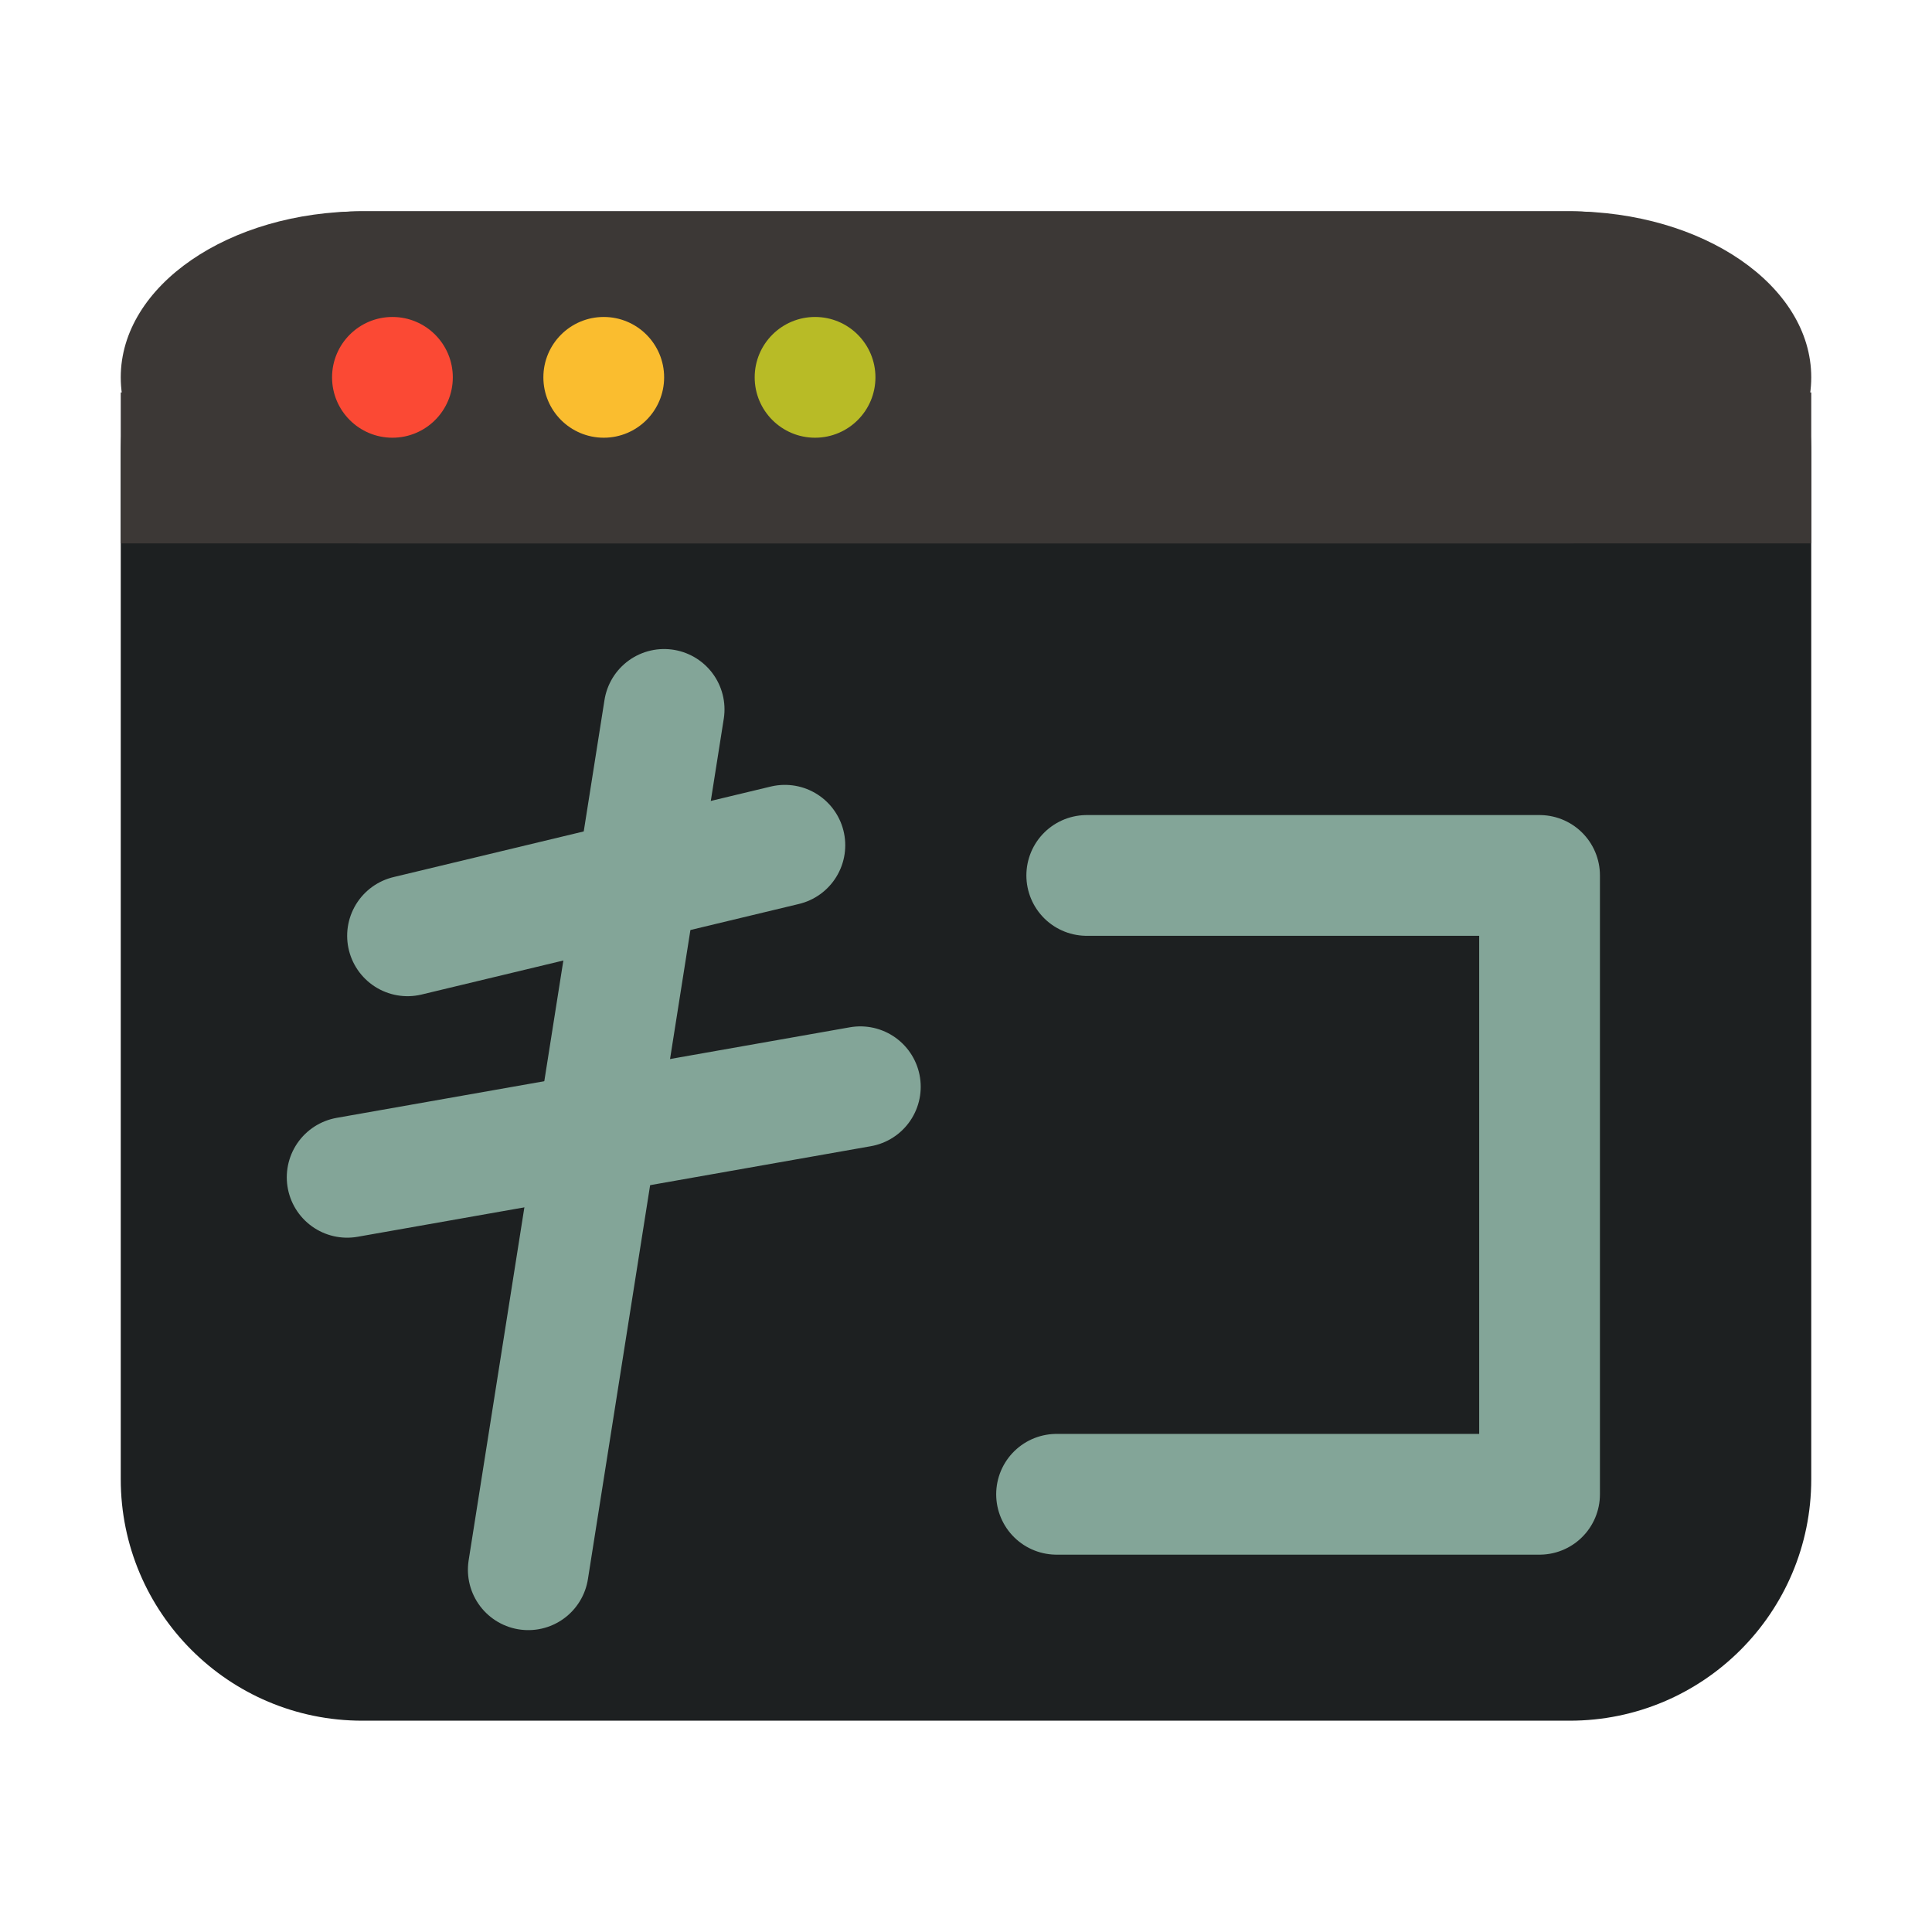
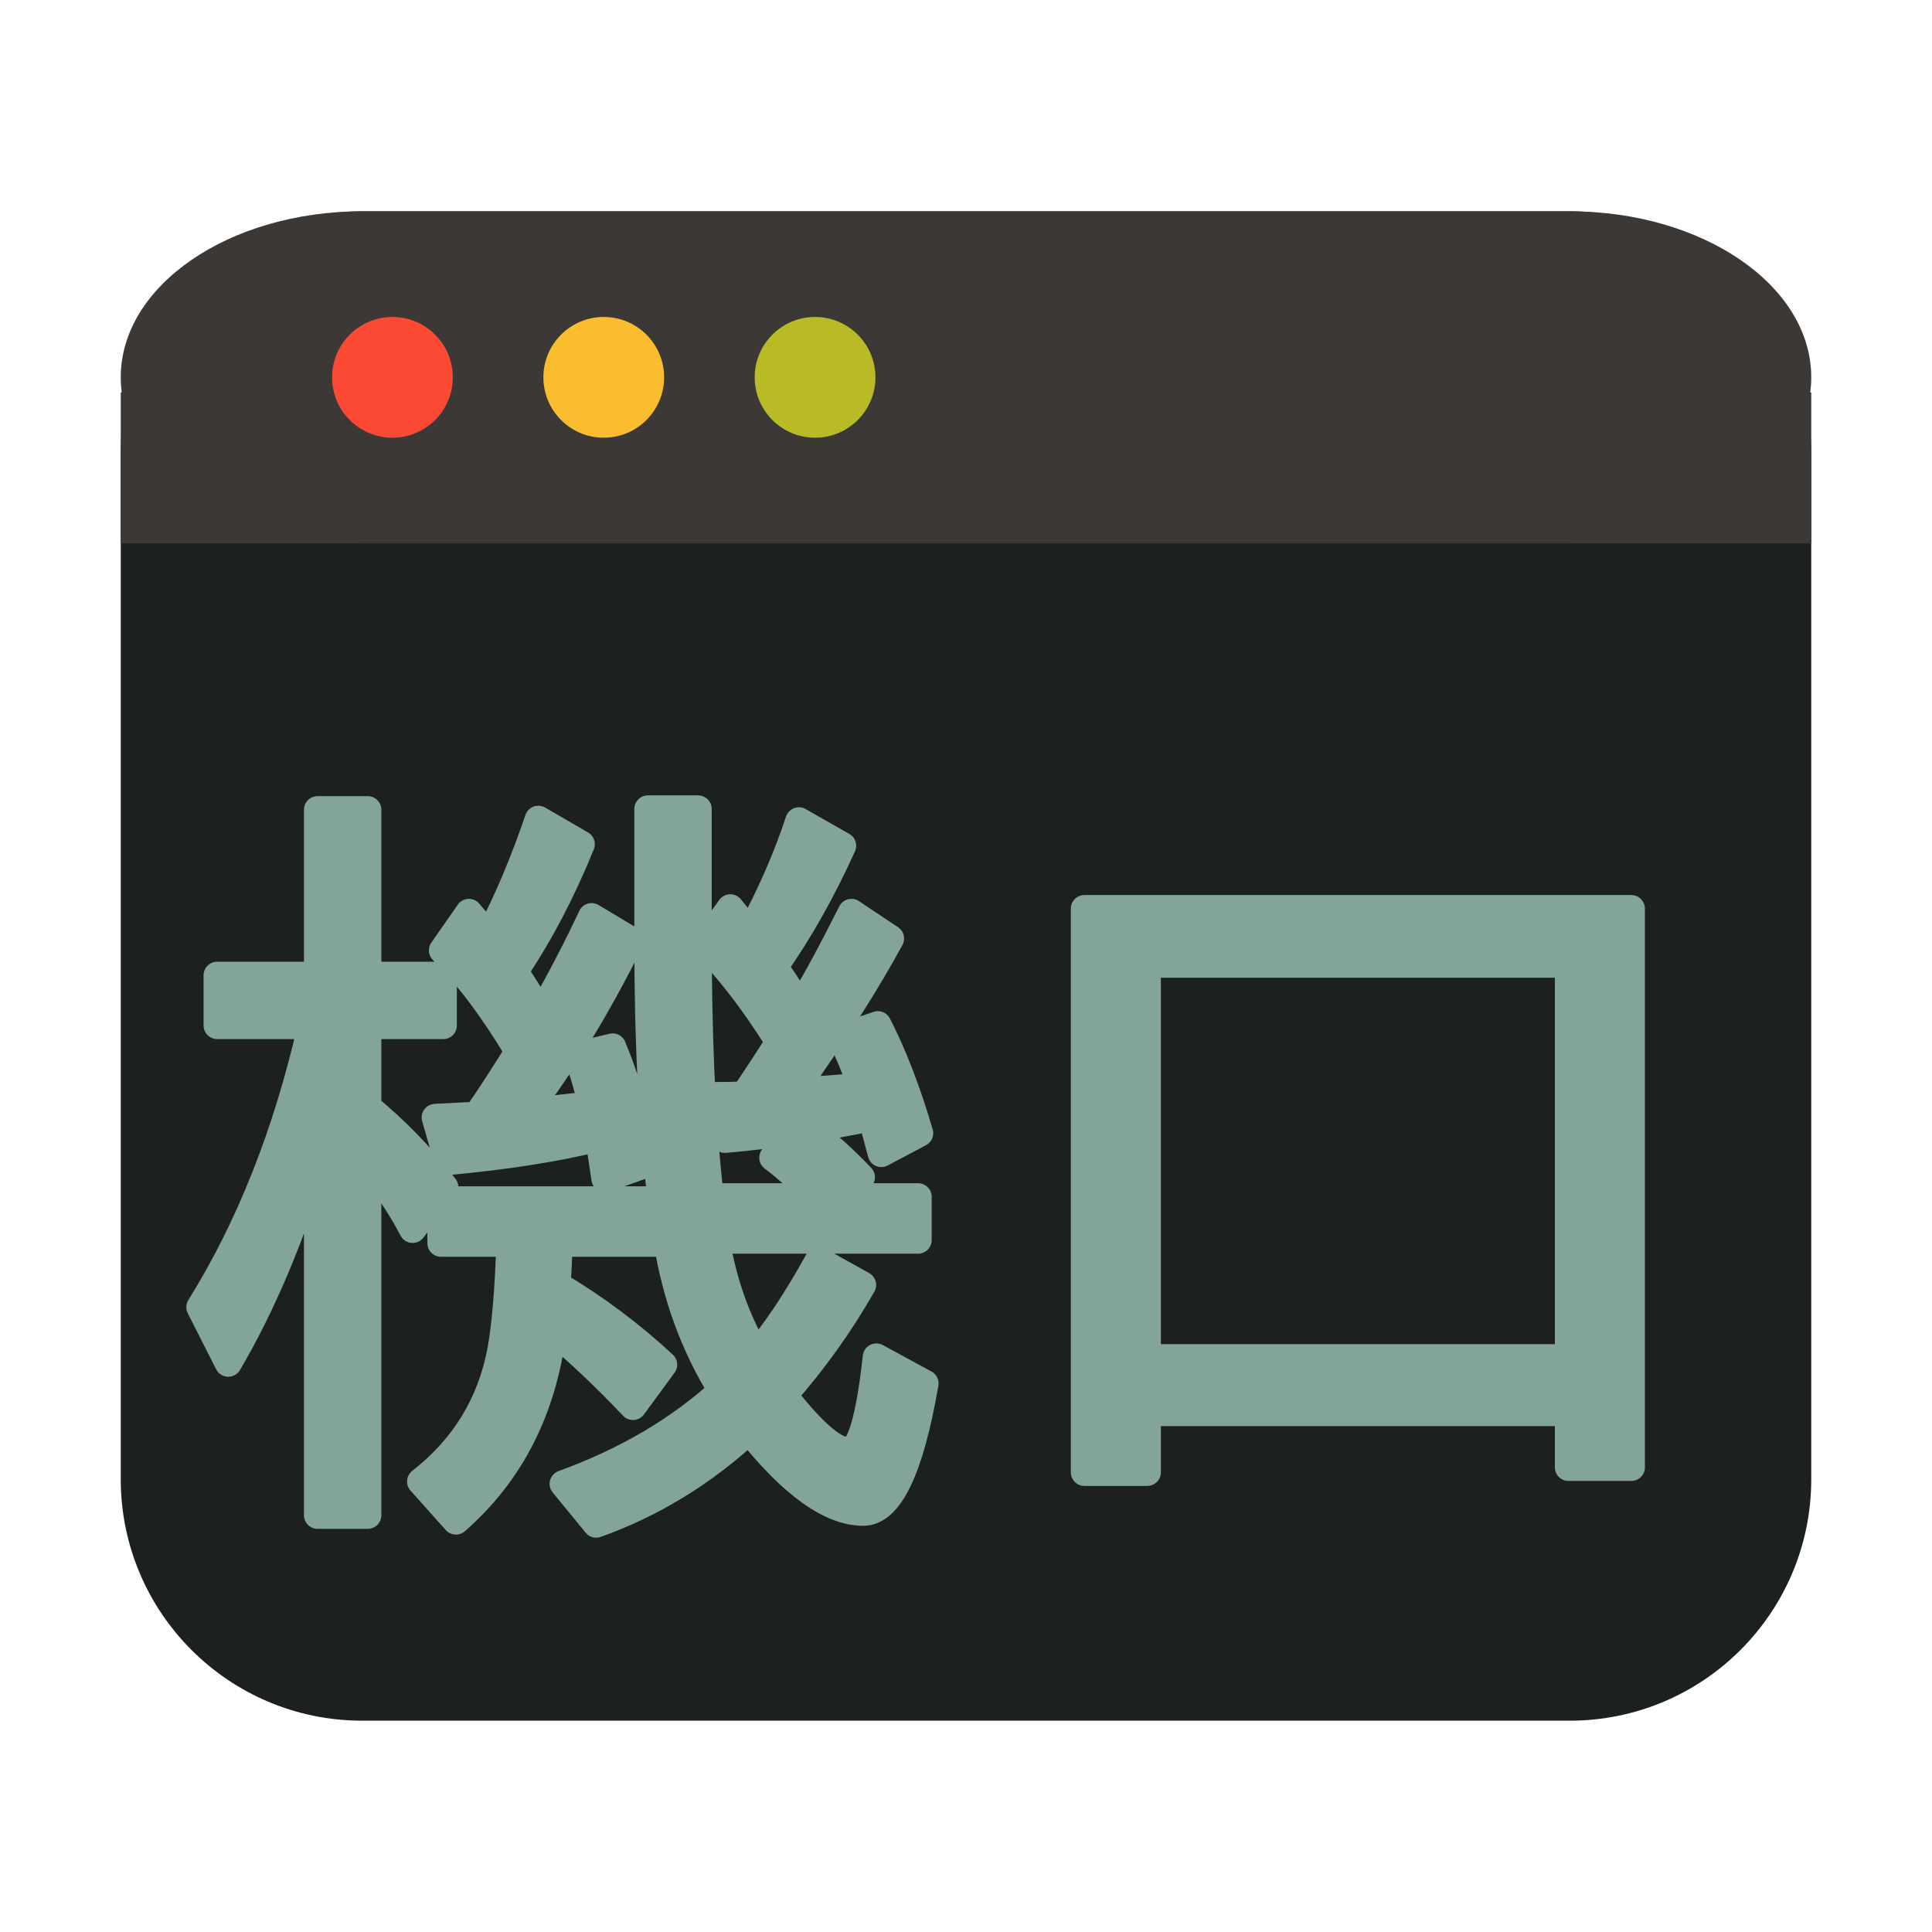
<svg xmlns="http://www.w3.org/2000/svg" viewBox="0 0 128 128" width="128" height="128">
  <rect x="8" y="14" width="112" height="100" rx="16" fill="#1d2021" />
  <rect x="8" y="14" width="112" height="22" rx="16" fill="#3c3836" />
  <rect x="8" y="26" width="112" height="10" fill="#3c3836" />
  <circle cx="26" cy="25" r="4" fill="#fb4934" />
  <circle cx="40" cy="25" r="4" fill="#fabd2f" />
  <circle cx="54" cy="25" r="4" fill="#b8bb26" />
-   <g fill="none" stroke="#83a598" stroke-width="8" stroke-linecap="round" stroke-linejoin="round">
-     <path d="M27 62 L52 56" />
-     <path d="M23 78 L57 72" />
-     <path d="M44 47 L35 104" />
-     <path d="M72 58 H102 V99 H70" />
+   <g fill="#83a598" stroke="#83a598" stroke-width="1.8" stroke-linejoin="round">
+     <path d="M43.814 79.494Q42.926 72.512 42.926 62.33V53.596H46.252V61.822Q46.252 71.674 46.938 78.25L47.039 79.291H54.072Q52.498 77.666 51.203 76.701L53.793 75.076Q55.291 76.117 57.068 77.996L55.164 79.291H60.826V82.16H47.445Q48.156 86.375 50.111 89.701Q52.066 87.416 54.225 83.506L57.145 85.131Q54.936 89.016 51.914 92.444Q52.143 92.774 52.295 92.901Q54.885 96.125 56.205 96.125Q57.373 96.125 58.059 89.905L61.283 91.656Q59.811 100.188 57.195 100.188Q53.945 100.188 49.629 94.78Q45.059 98.994 39.498 100.975L37.314 98.309Q43.535 96.049 47.826 92.139Q45.084 87.696 44.221 82.364H37.061Q37.01 82.567 37.01 83.151Q37.01 83.354 36.908 85.131Q40.717 87.391 43.967 90.412L41.936 93.18Q39.041 90.133 36.629 88.178Q35.639 96.024 30.205 100.772L27.869 98.156Q32.16 94.805 33.176 89.524Q33.633 87.035 33.785 82.364H29.215V79.494ZM21.039 76.168Q18.602 84.395 15.123 90.311L13.244 86.604Q18.195 78.656 20.633 67.942H14.387V64.615H21.039V53.647H24.365V64.615H29.367V67.942H24.365V73.35Q27.26 75.737 29.469 78.656L27.336 81.449Q26.244 79.342 24.365 76.981V100.391H21.039ZM34.344 69.668Q31.83 65.479 29.316 62.965L31.068 60.451Q31.373 60.807 32.389 62.026Q34.217 58.547 35.664 54.281L38.508 55.932Q36.604 60.629 34.09 64.362Q34.471 64.92 35.055 65.86Q35.664 66.824 35.867 67.129Q37.797 63.727 39.193 60.731L41.783 62.28Q38.508 68.881 34.826 73.68Q37.162 73.426 39.193 73.197Q39.193 73.096 39.092 72.791Q38.914 71.877 38.254 69.922L40.59 69.364Q42.189 73.274 42.723 77.158L40.082 78.098Q40.057 77.946 39.854 76.574Q39.752 75.838 39.65 75.381Q35.613 76.397 29.672 76.955L28.834 74.035Q29.139 74.01 29.824 73.985Q30.383 73.959 30.662 73.934Q31.246 73.934 31.602 73.883L31.805 73.578Q32.617 72.436 34.344 69.668ZM51.609 69.033Q49.045 64.946 46.633 62.584L48.385 60.147Q48.512 60.299 49.045 60.959Q49.451 61.416 49.705 61.772Q51.736 58.014 52.93 54.383L55.824 56.033Q53.818 60.477 51.305 64.057Q52.32 65.53 53.031 66.697Q54.58 64.108 56.408 60.451L58.998 62.178Q56.662 66.494 52.549 72.309Q55.52 72.131 57.068 71.953Q56.408 70.1 55.723 68.729L58.16 67.891Q59.709 70.912 60.928 75.076L58.389 76.422Q58.287 76.041 58.008 75Q57.83 74.34 57.754 74.035Q52.777 75.076 48.029 75.483L47.242 72.588Q48.664 72.588 49.324 72.537Q50.822 70.303 51.609 69.033Z" />
+     <path d="M108.078 60.197V97.217H103.914V93.586H76.01V97.547H71.846V60.197ZM76.01 63.879V89.955H103.914V63.879Z" />
  </g>
</svg>
